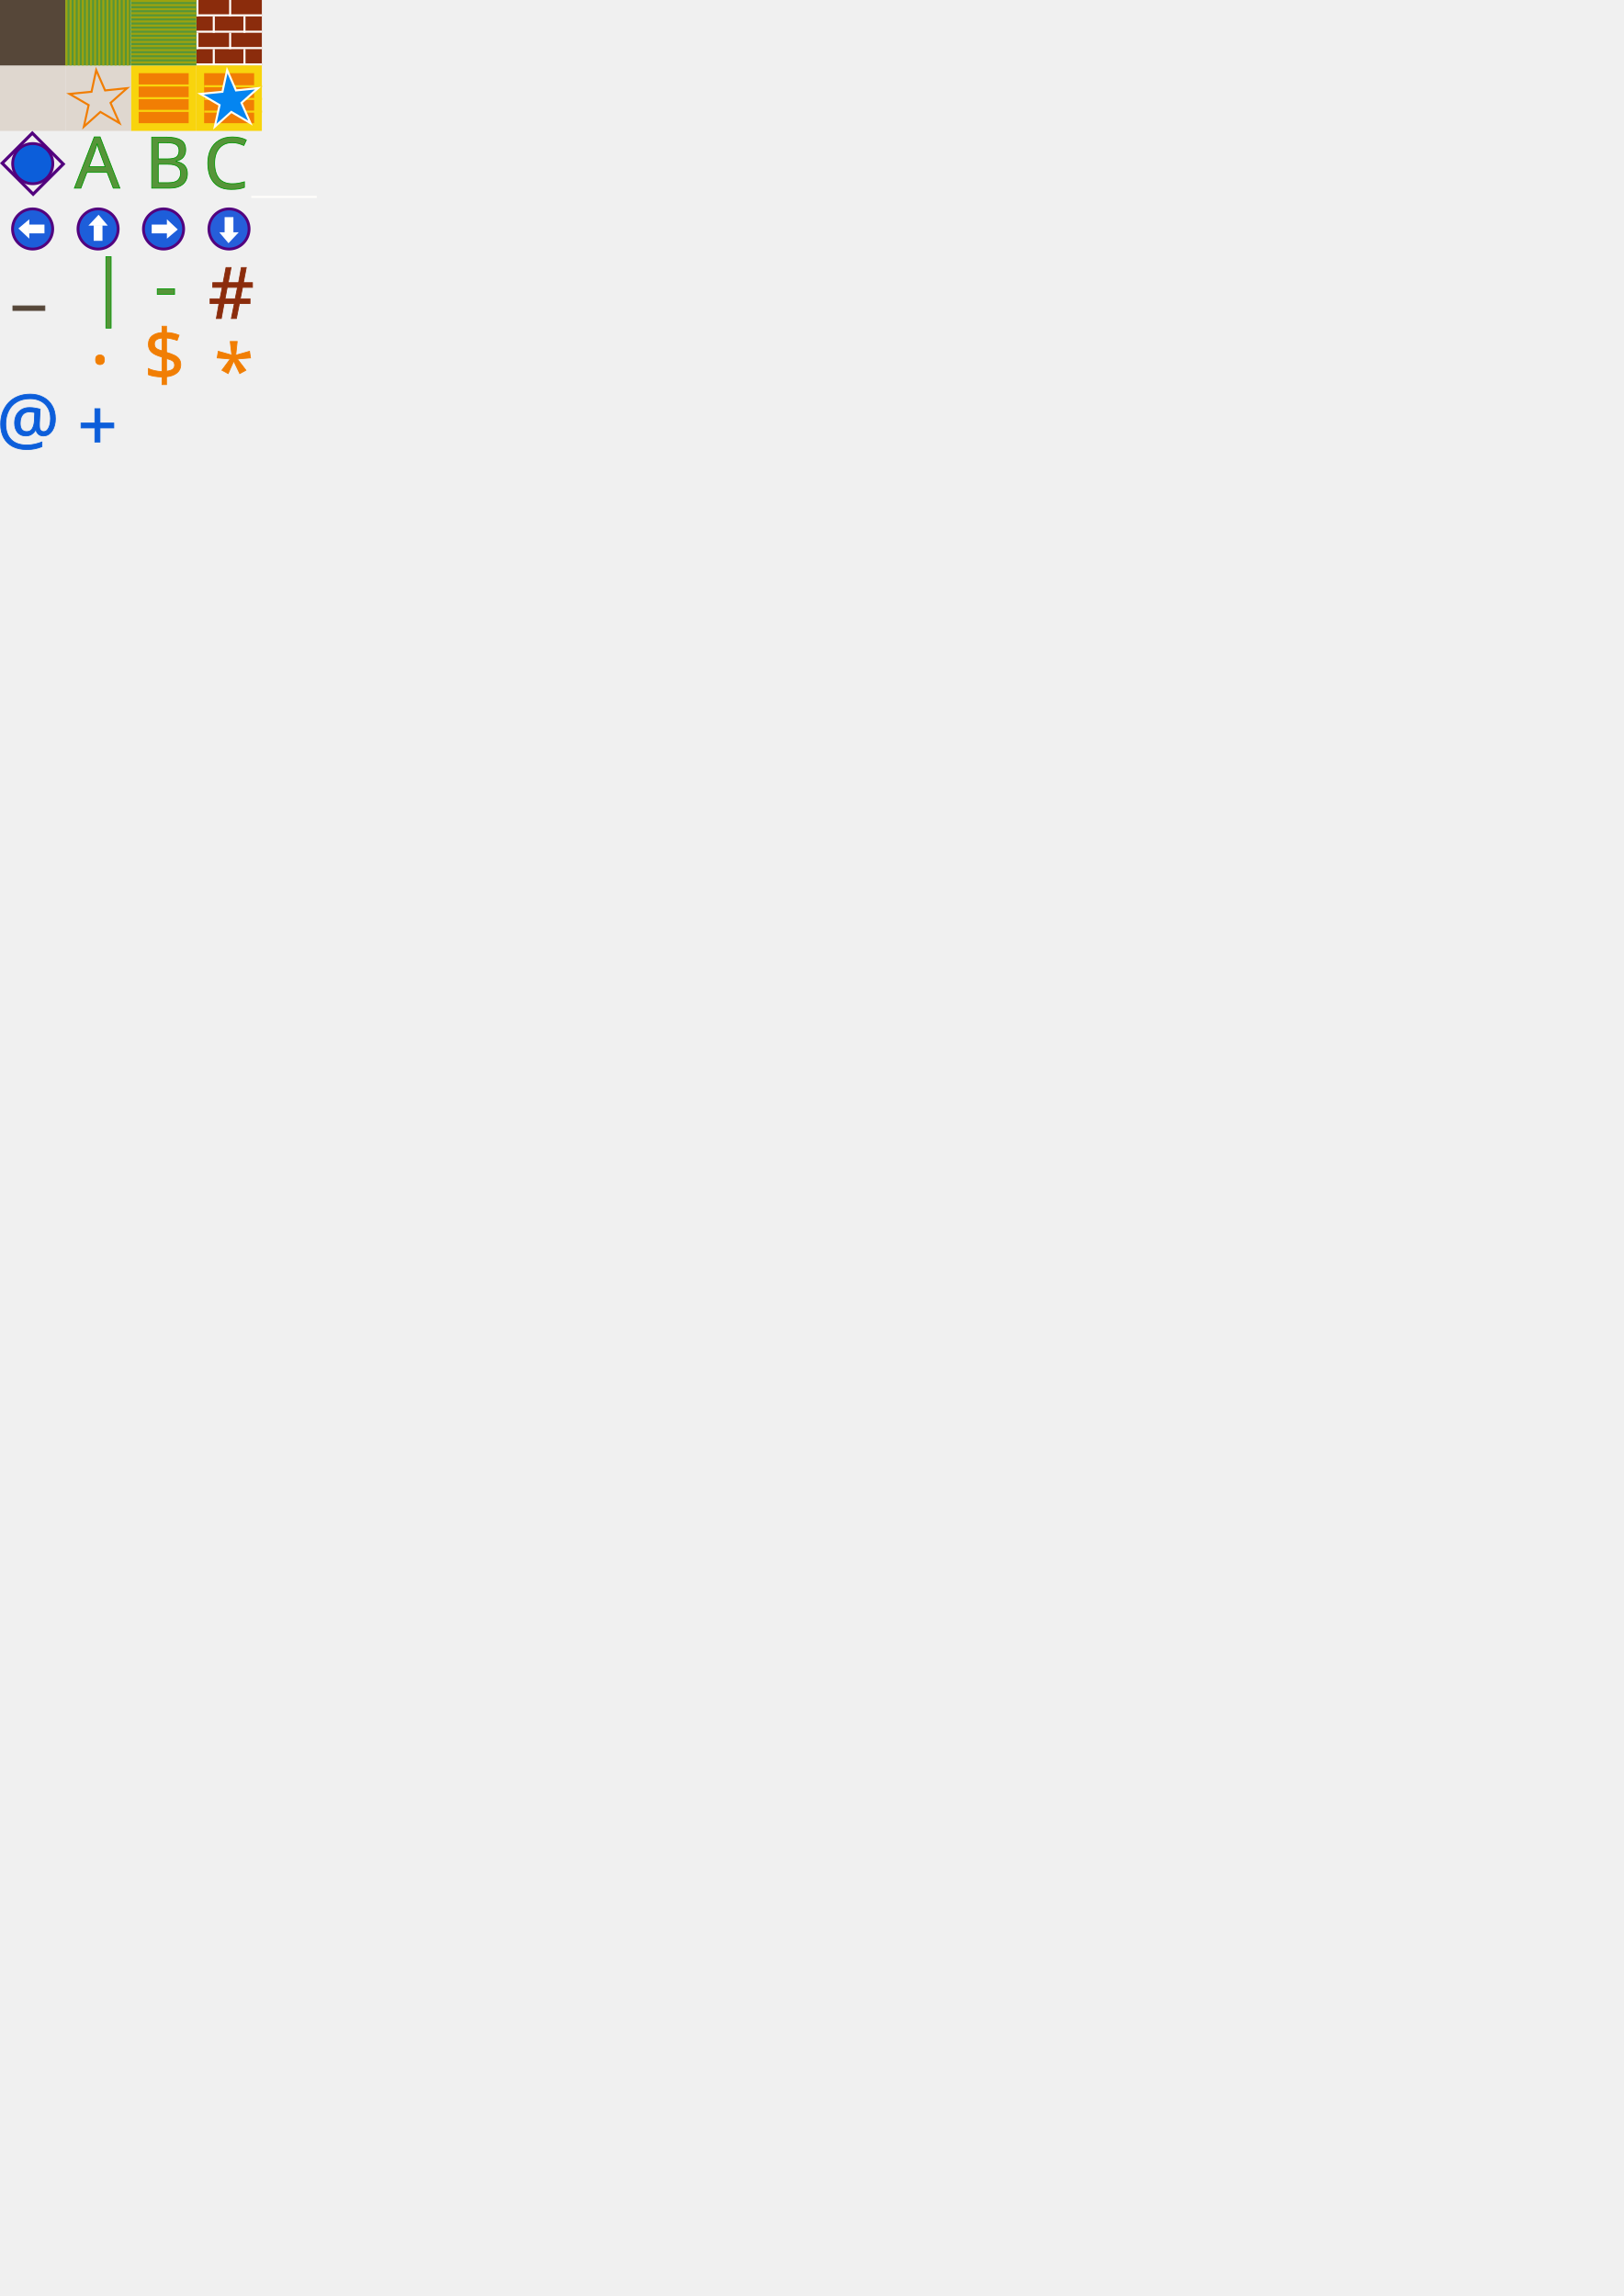
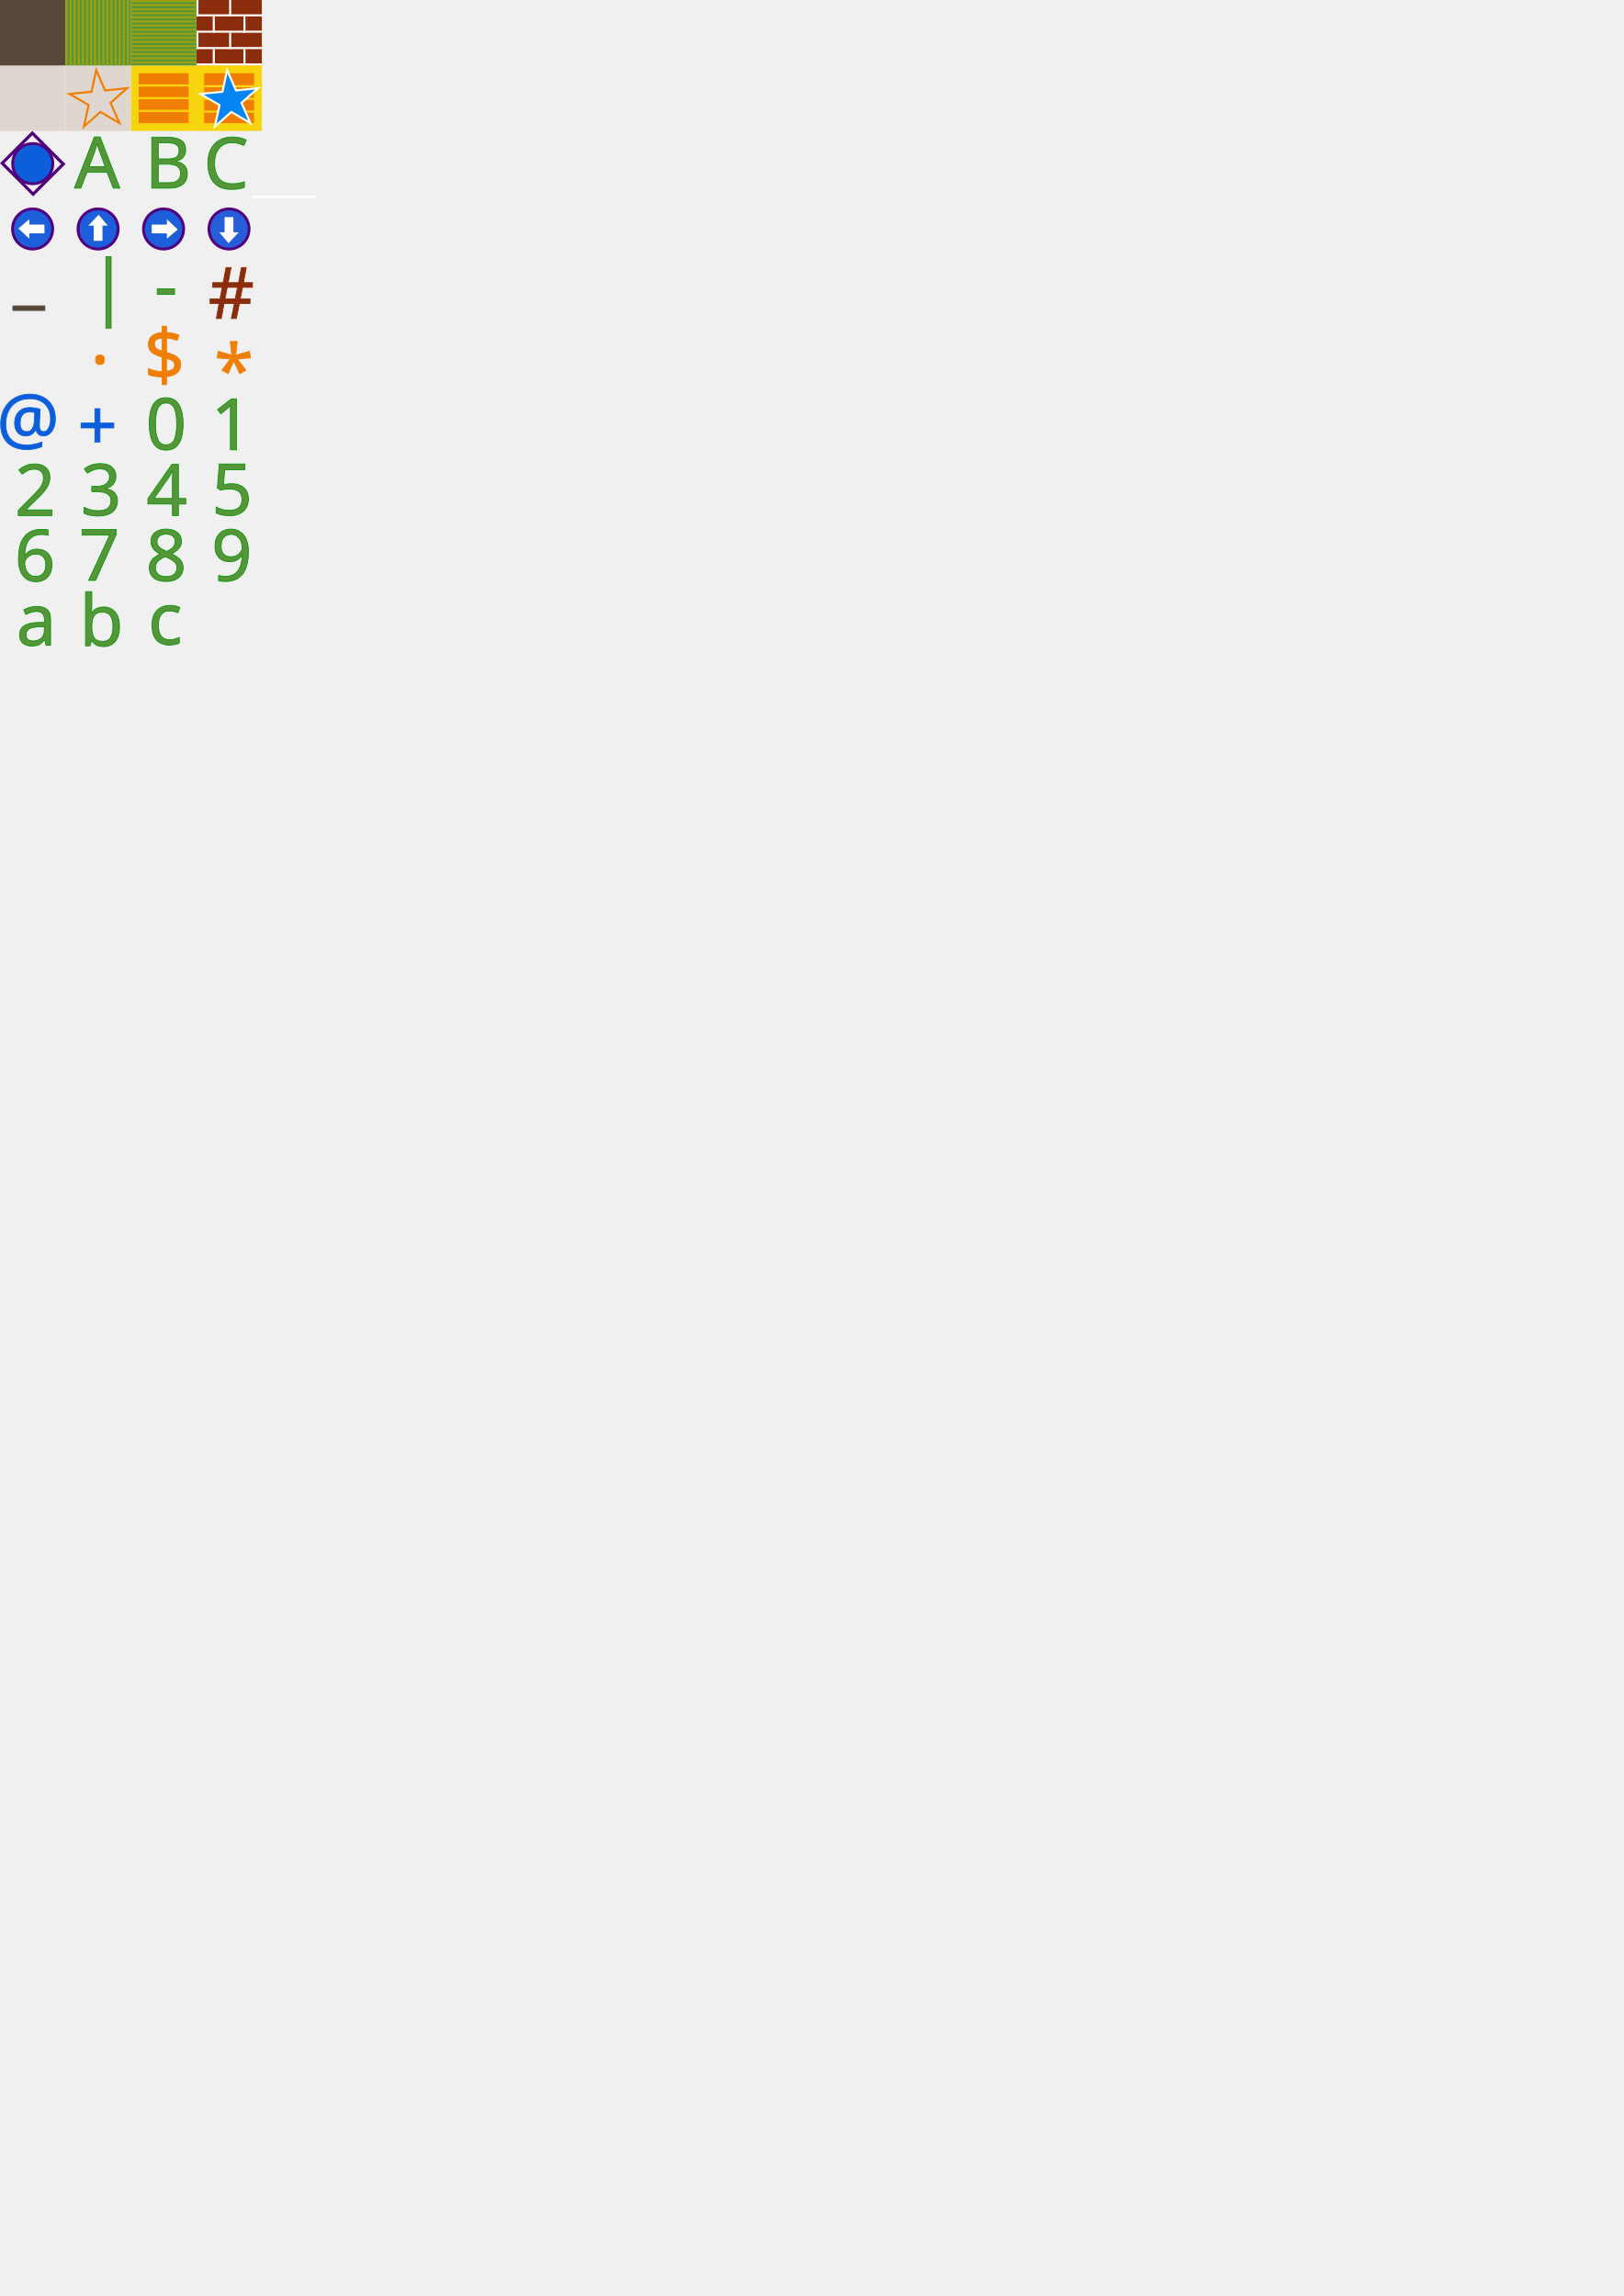
<svg xmlns="http://www.w3.org/2000/svg" width="210mm" height="297mm" viewBox="0 0 210 297" version="1.1" id="svg16072" xml:space="preserve">
  <defs id="defs16069">
    <rect x="104.097" y="57.835" width="31.66" height="25.073" id="rect20649" />
    <rect x="104.631" y="59.871" width="20.654" height="18.602" id="rect20593" />
  </defs>
  <g id="layer1">
    <rect style="fill:#dfd7cf;fill-opacity:1;stroke:none;stroke-width:1;stroke-dasharray:none;stroke-opacity:1" id="rect16128-7" width="8.467" height="8.467" x="0" y="8.467" />
    <g id="g19588" transform="translate(25.4)">
      <rect style="fill:#8b2c0c;fill-opacity:1;stroke:none;stroke-width:1;stroke-dasharray:none;stroke-opacity:1" id="rect16128-7-6" width="8.467" height="8.467" x="5.7617186e-08" y="0" />
      <path style="fill:#f17e04;fill-opacity:1;stroke:#fffefb;stroke-width:0.265;stroke-dasharray:none;stroke-opacity:1" d="M 0,4.101 H 8.467" id="path16738-9-9" />
      <path style="fill:#f17e04;fill-opacity:1;stroke:#fffefb;stroke-width:0.265;stroke-dasharray:none;stroke-opacity:1" d="M 0,1.984 H 8.467" id="path16738-9-9-8" />
      <path style="fill:#f17e04;fill-opacity:1;stroke:#fffefb;stroke-width:0.265;stroke-dasharray:none;stroke-opacity:1" d="M 1.4145508e-7,8.334 H 8.467" id="path16738-9-9-8-64" />
      <path style="fill:#f17e04;fill-opacity:1;stroke:#fffefb;stroke-width:0.265;stroke-dasharray:none;stroke-opacity:1" d="M 0,6.218 H 8.467" id="path16738-9-9-8-8" />
      <path style="fill:#f17e04;fill-opacity:1;stroke:#fffefb;stroke-width:0.265;stroke-dasharray:none;stroke-opacity:1" d="M 4.366,2.117 V 0" id="path16738-9-9-8-6" />
      <path style="fill:#f17e04;fill-opacity:1;stroke:#fffefb;stroke-width:0.265;stroke-dasharray:none;stroke-opacity:1" d="M 0.132,2.117 V -4.3419998e-7" id="path16738-9-9-8-6-8" />
      <path style="fill:#f17e04;fill-opacity:1;stroke:#fffefb;stroke-width:0.265;stroke-dasharray:none;stroke-opacity:1" d="M 0.132,6.35 V 4.233" id="path16738-9-9-8-6-8-0" />
      <path style="fill:#f17e04;fill-opacity:1;stroke:#fffefb;stroke-width:0.265;stroke-dasharray:none;stroke-opacity:1" d="M 4.366,6.35 V 4.233" id="path16738-9-9-8-6-5" />
      <path style="fill:#f17e04;fill-opacity:1;stroke:#fffefb;stroke-width:0.265;stroke-dasharray:none;stroke-opacity:1" d="M 2.249,4.233 V 2.117" id="path16738-9-9-8-6-7" />
      <path style="fill:#f17e04;fill-opacity:1;stroke:#fffefb;stroke-width:0.265;stroke-dasharray:none;stroke-opacity:1" d="M 6.218,4.233 V 2.117" id="path16738-9-9-8-6-7-8" />
      <path style="fill:#f17e04;fill-opacity:1;stroke:#fffefb;stroke-width:0.265;stroke-dasharray:none;stroke-opacity:1" d="M 2.249,8.467 V 6.35" id="path16738-9-9-8-6-7-3" />
      <path style="fill:#f17e04;fill-opacity:1;stroke:#fffefb;stroke-width:0.265;stroke-dasharray:none;stroke-opacity:1" d="M 6.218,8.467 V 6.35" id="path16738-9-9-8-6-7-8-3" />
    </g>
    <path style="fill:#f17e04;fill-opacity:1;stroke:#fffefb;stroke-width:0.265;stroke-dasharray:none;stroke-opacity:1" d="m 32.501,25.471 h 8.467" id="path16738-9-9-8-8-8" />
    <g id="g19800" transform="translate(5.214698,-16.02897)">
      <rect style="fill:#f17e04;fill-opacity:1;stroke:#f8d40d;stroke-width:1;stroke-dasharray:none" id="rect16128" width="7.467" height="7.467" x="12.219" y="24.996" />
      <path style="fill:#f17e04;fill-opacity:1;stroke:#f8d40d;stroke-width:0.265;stroke-dasharray:none" d="m 12.219,28.729 h 7.467" id="path16738" />
      <path style="fill:#f17e04;fill-opacity:1;stroke:#f8d40d;stroke-width:0.265;stroke-dasharray:none" d="m 12.219,27.086 h 7.467" id="path16738-9" />
      <path style="fill:#f17e04;fill-opacity:1;stroke:#f8d40d;stroke-width:0.265;stroke-dasharray:none" d="m 12.219,30.372 h 7.467" id="path16738-7" />
    </g>
    <g id="g19807" transform="translate(14.19829,-30.26016)">
      <rect style="fill:#f17e04;fill-opacity:1;stroke:#f8d40d;stroke-width:1;stroke-dasharray:none" id="rect16128-8" width="7.467" height="7.467" x="11.702" y="39.227" />
      <path style="fill:#f17e04;fill-opacity:1;stroke:#f8d40d;stroke-width:0.265;stroke-dasharray:none" d="m 12.219,43.057 h 7.467" id="path16738-91" />
      <path style="fill:#f17e04;fill-opacity:1;stroke:#f8d40d;stroke-width:0.265;stroke-dasharray:none" d="m 12.219,41.414 h 7.467" id="path16738-9-2" />
      <path style="fill:#f17e04;fill-opacity:1;stroke:#f8d40d;stroke-width:0.265;stroke-dasharray:none" d="m 12.219,44.7 h 7.467" id="path16738-7-8" />
      <path style="fill:#0485f1;fill-opacity:1;stroke:#fffdf2;stroke-width:1.027;stroke-dasharray:none;stroke-opacity:1" id="path19079" d="m 45.111,43.807 -9.592,-5.632 -8.288,7.418 2.392,-10.863 -9.617,-5.59 11.071,-1.082 2.345,-10.873 4.45,10.195 11.066,-1.13 -8.321,7.382 z" transform="matrix(0.2577004,0,0,0.2576872,6.564932,34.89997)" />
    </g>
    <g id="g22961" transform="translate(-14.84225,-30.08753)">
      <rect style="fill:#dfd7cf;fill-opacity:1;stroke:none;stroke-width:1;stroke-dasharray:none;stroke-opacity:1" id="rect16128-7-9" width="8.467" height="8.467" x="23.309" y="38.554" />
      <path style="fill:none;fill-opacity:1;stroke:#f17e04;stroke-width:1.027;stroke-dasharray:none;stroke-opacity:1" id="path19079-6" d="m 45.111,43.807 -9.592,-5.632 -8.288,7.418 2.392,-10.863 -9.617,-5.59 11.071,-1.082 2.345,-10.873 4.45,10.195 11.066,-1.13 -8.321,7.382 z" transform="matrix(0.2577004,0,0,0.2576872,18.67214,34.72734)" />
    </g>
    <g id="g36004" transform="translate(-23.45038,2.954172)">
      <rect style="fill:none;fill-opacity:1;stroke:#52007e;stroke-width:0.4;stroke-dasharray:none;stroke-opacity:1" id="rect20759" width="5.512" height="5.662" x="3.941" y="29.623" transform="rotate(-45)" />
      <circle style="fill:#0c5eda;fill-opacity:1;stroke:#52007e;stroke-width:0.365;stroke-dasharray:none;stroke-opacity:1" id="path20705" cx="6.697" cy="32.454" r="2.597" transform="rotate(-45)" />
    </g>
    <rect style="fill:#564739;fill-opacity:1;stroke:none;stroke-width:1;stroke-dasharray:none;stroke-opacity:1" id="rect16128-7-3" width="8.467" height="8.467" x="0" y="0" />
    <g id="g36312" transform="matrix(0.9999875,0,0,1,-53.08143,10.61631)" style="stroke-width:1">
      <rect style="fill:#ffffff;fill-opacity:0;stroke:#000000;stroke-width:0;stroke-dasharray:none;stroke-opacity:0.998" id="rect31033-4-8-5" width="8.438" height="8.438" x="-23.221" y="53.082" transform="rotate(-90)" />
      <g id="g36305" style="stroke-width:1">
        <circle style="fill:#1d5eda;fill-opacity:1;stroke:#52007e;stroke-width:0.365;stroke-dasharray:none;stroke-opacity:1" id="path20705-7-4-5-6" cx="-53.955" cy="27.081" r="2.597" transform="rotate(-135)" />
        <rect style="fill:#ffffff;fill-opacity:1;stroke:none;stroke-width:0.729;stroke-dasharray:none;stroke-opacity:1" id="rect30923-1-1-5" width="1.137" height="2.03" x="-19.571" y="56.803" transform="rotate(-90)" />
        <path style="fill:#ffffff;fill-opacity:1;stroke:none;stroke-width:0.729;stroke-dasharray:none;stroke-opacity:1" d="M 56.868,20.257 55.461,18.936 56.868,17.748 Z" id="path30979-7-6-3" />
      </g>
    </g>
    <g id="g37717" transform="translate(-59.88488,4.32573)">
      <rect style="fill:#f8ffff;fill-opacity:0;stroke:#000000;stroke-width:0;stroke-dasharray:none;stroke-opacity:0.998" id="rect31033" width="8.438" height="8.438" x="68.352" y="21.074" />
      <rect style="fill:#ffffff;fill-opacity:0;stroke:#000000;stroke-width:0;stroke-dasharray:none;stroke-opacity:0.998" id="rect31033-4-8-5-5" width="8.438" height="8.438" x="68.352" y="21.074" />
      <circle style="fill:#1d5eda;fill-opacity:1;stroke:#52007e;stroke-width:0.365;stroke-dasharray:none;stroke-opacity:1" id="path20705-7-4-5-6-4" cx="33.43" cy="69.2" r="2.597" transform="rotate(-45)" />
      <rect style="fill:#ffffff;fill-opacity:1;stroke:none;stroke-width:0.729;stroke-dasharray:none;stroke-opacity:1" id="rect30923-1-1-5-5" width="1.137" height="2.03" x="72.002" y="24.795" />
      <path style="fill:#ffffff;fill-opacity:1;stroke:none;stroke-width:0.729;stroke-dasharray:none;stroke-opacity:1" d="m 71.315,24.86 1.322,-1.406 1.188,1.406 z" id="path30979-7-6-3-6" />
    </g>
    <g id="g36678" transform="translate(-51.41821,-5.47544)">
      <rect style="fill:#ffffff;fill-opacity:0;stroke:#000000;stroke-width:0;stroke-dasharray:none;stroke-opacity:0.998" id="rect31033-4-8-5-5-4" width="8.438" height="8.438" x="30.875" y="-76.789" transform="rotate(90)" />
      <circle style="fill:#1d5eda;fill-opacity:1;stroke:#52007e;stroke-width:0.365;stroke-dasharray:none;stroke-opacity:1" id="path20705-7-4-5-6-4-7" cx="76.13" cy="-26.5" r="2.597" transform="rotate(45)" />
      <rect style="fill:#ffffff;fill-opacity:1;stroke:none;stroke-width:0.729;stroke-dasharray:none;stroke-opacity:1" id="rect30923-1-1-5-5-9" width="1.137" height="2.03" x="34.526" y="-73.069" transform="rotate(90)" />
      <path style="fill:#ffffff;fill-opacity:1;stroke:none;stroke-width:0.729;stroke-dasharray:none;stroke-opacity:1" d="m 73.003,33.839 1.406,1.322 -1.406,1.188 z" id="path30979-7-6-3-6-0" />
    </g>
    <g id="g36757" transform="translate(-43.38465,-15.27661)">
      <rect style="fill:#ffffff;fill-opacity:0;stroke:#000000;stroke-width:0;stroke-dasharray:none;stroke-opacity:0.998" id="rect31033-4-8-5-5-4-9" width="8.438" height="8.438" x="-77.222" y="-49.114" transform="scale(-1)" />
      <circle style="fill:#265eda;fill-opacity:1;stroke:#52007e;stroke-width:0.365;stroke-dasharray:none;stroke-opacity:1" id="path20705-7-4-5-6-4-7-3" cx="-19.875" cy="-83.367" r="2.597" transform="rotate(135)" />
      <rect style="fill:#ffffff;fill-opacity:1;stroke:none;stroke-width:0.729;stroke-dasharray:none;stroke-opacity:1" id="rect30923-1-1-5-5-9-3" width="1.137" height="2.03" x="-73.572" y="-45.394" transform="scale(-1)" />
      <path style="fill:#ffffff;fill-opacity:1;stroke:none;stroke-width:0.729;stroke-dasharray:none;stroke-opacity:1" d="m 74.258,45.329 -1.322,1.406 -1.188,-1.406 z" id="path30979-7-6-3-6-0-6" />
    </g>
    <g id="g35604" transform="translate(-25.92917,-20.99062)">
      <rect style="fill:#569539;fill-opacity:1;stroke:none;stroke-width:1;stroke-dasharray:none;stroke-opacity:1" id="rect16128-7-3-3" width="8.467" height="8.467" x="34.396" y="20.991" />
      <path style="fill:none;fill-opacity:1;stroke:#9da20e;stroke-width:0.265;stroke-dasharray:none;stroke-opacity:1" d="M 34.528,29.457 V 20.991" id="path32545-8" />
      <path style="fill:none;fill-opacity:1;stroke:#9da20e;stroke-width:0.265;stroke-dasharray:none;stroke-opacity:1" d="M 40.878,29.457 V 20.991" id="path32545-8-6" />
      <path style="fill:none;fill-opacity:1;stroke:#9da20e;stroke-width:0.265;stroke-dasharray:none;stroke-opacity:1" d="M 40.349,29.457 V 20.991" id="path32545-8-5" />
      <path style="fill:none;fill-opacity:1;stroke:#9da20e;stroke-width:0.265;stroke-dasharray:none;stroke-opacity:1" d="M 39.82,29.457 V 20.991" id="path32545-8-64" />
      <path style="fill:none;fill-opacity:1;stroke:#9da20e;stroke-width:0.265;stroke-dasharray:none;stroke-opacity:1" d="M 39.291,29.457 V 20.991" id="path32545-8-59" />
      <path style="fill:none;fill-opacity:1;stroke:#9da20e;stroke-width:0.265;stroke-dasharray:none;stroke-opacity:1" d="M 38.762,29.457 V 20.991" id="path32545-8-0" />
      <path style="fill:none;fill-opacity:1;stroke:#9da20e;stroke-width:0.265;stroke-dasharray:none;stroke-opacity:1" d="M 38.233,29.457 V 20.991" id="path32545-8-8" />
      <path style="fill:none;fill-opacity:1;stroke:#9da20e;stroke-width:0.265;stroke-dasharray:none;stroke-opacity:1" d="M 37.703,29.457 V 20.991" id="path32545-8-69" />
      <path style="fill:none;fill-opacity:1;stroke:#9da20e;stroke-width:0.265;stroke-dasharray:none;stroke-opacity:1" d="M 37.174,29.457 V 20.991" id="path32545-8-9" />
      <path style="fill:none;fill-opacity:1;stroke:#9da20e;stroke-width:0.265;stroke-dasharray:none;stroke-opacity:1" d="M 36.645,29.457 V 20.991" id="path32545-8-55" />
      <path style="fill:none;fill-opacity:1;stroke:#9da20e;stroke-width:0.265;stroke-dasharray:none;stroke-opacity:1" d="M 36.116,29.457 V 20.991" id="path32545-8-61" />
      <path style="fill:none;fill-opacity:1;stroke:#9da20e;stroke-width:0.265;stroke-dasharray:none;stroke-opacity:1" d="M 35.587,29.457 V 20.991" id="path32545-8-13" />
      <path style="fill:none;fill-opacity:1;stroke:#9da20e;stroke-width:0.265;stroke-dasharray:none;stroke-opacity:1" d="M 35.057,29.457 V 20.991" id="path32545-8-54" />
      <path style="fill:none;fill-opacity:1;stroke:#9da20e;stroke-width:0.265;stroke-dasharray:none;stroke-opacity:1" d="M 41.407,29.457 V 20.991" id="path32545-8-19" />
      <path style="fill:none;fill-opacity:1;stroke:#9da20e;stroke-width:0.265;stroke-dasharray:none;stroke-opacity:1" d="M 41.937,29.457 V 20.991" id="path32545-8-19-7" />
      <path style="fill:none;fill-opacity:1;stroke:#9da20e;stroke-width:0.265;stroke-dasharray:none;stroke-opacity:1" d="M 42.466,29.457 V 20.991" id="path32545-8-19-7-7" />
    </g>
    <g id="g35585" transform="matrix(0.9999882,0,0,1,-26.98693,-20.99062)" style="stroke-width:1">
      <rect style="fill:#569539;fill-opacity:1;stroke:none;stroke-width:1;stroke-dasharray:none;stroke-opacity:1" id="rect16128-7-3-3-4" width="8.467" height="8.467" x="20.991" y="-52.388" transform="rotate(90)" />
      <path style="fill:none;fill-opacity:1;stroke:#9da20e;stroke-width:0.265;stroke-dasharray:none;stroke-opacity:1" d="M 43.921,21.123 H 52.388" id="path32545-8-87" />
      <path style="fill:none;fill-opacity:1;stroke:#9da20e;stroke-width:0.265;stroke-dasharray:none;stroke-opacity:1" d="M 43.921,27.473 H 52.388" id="path32545-8-6-1" />
      <path style="fill:none;fill-opacity:1;stroke:#9da20e;stroke-width:0.265;stroke-dasharray:none;stroke-opacity:1" d="m 43.921,26.944 h 8.467" id="path32545-8-5-8" />
      <path style="fill:none;fill-opacity:1;stroke:#9da20e;stroke-width:0.265;stroke-dasharray:none;stroke-opacity:1" d="M 43.921,26.415 H 52.388" id="path32545-8-64-3" />
      <path style="fill:none;fill-opacity:1;stroke:#9da20e;stroke-width:0.265;stroke-dasharray:none;stroke-opacity:1" d="M 43.921,25.886 H 52.388" id="path32545-8-59-9" />
      <path style="fill:none;fill-opacity:1;stroke:#9da20e;stroke-width:0.265;stroke-dasharray:none;stroke-opacity:1" d="M 43.921,25.356 H 52.388" id="path32545-8-0-9" />
      <path style="fill:none;fill-opacity:1;stroke:#9da20e;stroke-width:0.265;stroke-dasharray:none;stroke-opacity:1" d="M 43.921,24.827 H 52.388" id="path32545-8-8-2" />
      <path style="fill:none;fill-opacity:1;stroke:#9da20e;stroke-width:0.265;stroke-dasharray:none;stroke-opacity:1" d="M 43.921,24.298 H 52.388" id="path32545-8-69-3" />
      <path style="fill:none;fill-opacity:1;stroke:#9da20e;stroke-width:0.265;stroke-dasharray:none;stroke-opacity:1" d="M 43.921,23.769 H 52.388" id="path32545-8-9-6" />
      <path style="fill:none;fill-opacity:1;stroke:#9da20e;stroke-width:0.265;stroke-dasharray:none;stroke-opacity:1" d="M 43.921,23.24 H 52.388" id="path32545-8-55-8" />
      <path style="fill:none;fill-opacity:1;stroke:#9da20e;stroke-width:0.265;stroke-dasharray:none;stroke-opacity:1" d="M 43.921,22.711 H 52.388" id="path32545-8-61-9" />
      <path style="fill:none;fill-opacity:1;stroke:#9da20e;stroke-width:0.265;stroke-dasharray:none;stroke-opacity:1" d="M 43.921,22.181 H 52.388" id="path32545-8-13-6" />
      <path style="fill:none;fill-opacity:1;stroke:#9da20e;stroke-width:0.265;stroke-dasharray:none;stroke-opacity:1" d="M 43.921,21.652 H 52.388" id="path32545-8-54-9" />
      <path style="fill:none;fill-opacity:1;stroke:#9da20e;stroke-width:0.265;stroke-dasharray:none;stroke-opacity:1" d="M 43.921,28.002 H 52.388" id="path32545-8-19-3" />
      <path style="fill:none;fill-opacity:1;stroke:#9da20e;stroke-width:0.265;stroke-dasharray:none;stroke-opacity:1" d="m 43.921,28.531 h 8.467" id="path32545-8-19-7-5" />
      <path style="fill:none;fill-opacity:1;stroke:#9da20e;stroke-width:0.265;stroke-dasharray:none;stroke-opacity:1" d="M 43.921,29.061 H 52.388" id="path32545-8-19-7-7-9" />
    </g>
    <g id="g2269">
      <rect style="fill:#dfd7cf;fill-opacity:0.006;stroke:none;stroke-width:1;stroke-dasharray:none;stroke-opacity:1" id="rect16128-7-4" width="8.467" height="8.467" x="16.933" y="16.933" />
      <text xml:space="preserve" style="font-style:normal;font-variant:normal;font-weight:normal;font-stretch:normal;font-size:9.239px;font-family:'Gill Sans';-inkscape-font-specification:'Gill Sans, Normal';font-variant-ligatures:normal;font-variant-caps:normal;font-variant-numeric:normal;font-variant-east-asian:normal;text-align:justify;fill:#569539;fill-opacity:1;fill-rule:evenodd;stroke:#009700;stroke-width:0.1;stroke-opacity:1" x="18.734" y="24.336" id="text817">
        <tspan id="tspan2068" x="18.734" y="24.336">B</tspan>
      </text>
    </g>
    <g id="g2269-2" transform="translate(8.43767,0.07144338)">
      <rect style="fill:#dfd7cf;fill-opacity:0.006;stroke:none;stroke-width:1;stroke-dasharray:none;stroke-opacity:1" id="rect16128-7-4-0" width="8.467" height="8.467" x="16.933" y="16.933" />
      <text xml:space="preserve" style="font-style:normal;font-variant:normal;font-weight:normal;font-stretch:normal;font-size:9.239px;font-family:'Gill Sans';-inkscape-font-specification:'Gill Sans, Normal';font-variant-ligatures:normal;font-variant-caps:normal;font-variant-numeric:normal;font-variant-east-asian:normal;text-align:justify;fill:#569539;fill-opacity:1;fill-rule:evenodd;stroke:#009700;stroke-width:0.1;stroke-opacity:1" x="17.878" y="24.336" id="text817-7">
        <tspan id="tspan5305" x="17.878" y="24.336">C</tspan>
      </text>
    </g>
    <g id="g2091">
      <rect style="fill:#dfd7cf;fill-opacity:0;stroke:none;stroke-width:1;stroke-dasharray:none;stroke-opacity:1" id="rect16128-7-4-3" width="8.467" height="8.467" x="8.467" y="16.933" />
      <text xml:space="preserve" style="font-size:9.239px;font-family:'Gill Sans';-inkscape-font-specification:'Gill Sans, Normal';text-align:justify;fill:#569539;fill-opacity:1;fill-rule:evenodd;stroke:#009700;stroke-width:0.1;stroke-opacity:1" x="9.619" y="24.336" id="text817-9">
        <tspan id="tspan815-9" style="fill:#569539;fill-opacity:1;stroke:#009700;stroke-width:0.1;stroke-opacity:1" x="9.619" y="24.336">A</tspan>
      </text>
    </g>
+     <g id="g1453">
+       <rect style="fill:#dfd7cf;fill-opacity:0;stroke:none;stroke-width:1;stroke-dasharray:none;stroke-opacity:1" id="rect16128-7-4-3-70" width="8.467" height="8.467" x="-4.7838137e-07" y="76.2" />
+       <text xml:space="preserve" style="font-style:normal;font-variant:normal;font-weight:normal;font-stretch:normal;font-size:9.239px;font-family:'Gill Sans';-inkscape-font-specification:'Gill Sans, Normal';font-variant-ligatures:normal;font-variant-caps:normal;font-variant-numeric:normal;font-variant-east-asian:normal;text-align:justify;fill:#569539;fill-opacity:1;fill-rule:evenodd;stroke:#009700;stroke-width:0.1;stroke-opacity:1" x="2.106" y="83.475" id="text817-9-3">
+         <tspan id="tspan479" x="2.106" y="83.475">a</tspan>
+       </text>
+     </g>
+     <g id="g1458">
+       <rect style="fill:#dfd7cf;fill-opacity:0;stroke:none;stroke-width:1;stroke-dasharray:none;stroke-opacity:1" id="rect16128-7-4-3-70-7" width="8.467" height="8.467" x="8.467" y="76.2" />
+       <text xml:space="preserve" style="font-style:normal;font-variant:normal;font-weight:normal;font-stretch:normal;font-size:9.239px;font-family:'Gill Sans';-inkscape-font-specification:'Gill Sans, Normal';font-variant-ligatures:normal;font-variant-caps:normal;font-variant-numeric:normal;font-variant-east-asian:normal;text-align:justify;fill:#569539;fill-opacity:1;fill-rule:evenodd;stroke:#009700;stroke-width:0.1;stroke-opacity:1" x="10.28" y="83.548" id="text817-9-3-8">
+         <tspan id="tspan526" x="10.28" y="83.548">b</tspan>
+       </text>
+     </g>
    <rect style="fill:#dfd7cf;fill-opacity:0;stroke:none;stroke-width:1;stroke-dasharray:none;stroke-opacity:1" id="rect16128-7-4-3-3" width="8.467" height="8.467" x="8.467" y="33.867" />
    <rect style="fill:#dfd7cf;fill-opacity:0;stroke:none;stroke-width:1;stroke-dasharray:none;stroke-opacity:1" id="rect16128-7-4-3-7" width="8.467" height="8.467" x="1.517" y="34.242" />
    <g id="g2855" transform="translate(-6.972735,0.5598696)">
      <rect style="fill:#dfd7cf;fill-opacity:0.003;stroke:none;stroke-width:1;stroke-dasharray:none;stroke-opacity:1" id="rect16128-7-4-1-2" width="8.467" height="8.467" x="6.973" y="33.307" />
      <text xml:space="preserve" style="font-style:normal;font-variant:normal;font-weight:normal;font-stretch:normal;font-size:9.239px;font-family:'Gill Sans';-inkscape-font-specification:'Gill Sans, Normal';font-variant-ligatures:normal;font-variant-caps:normal;font-variant-numeric:normal;font-variant-east-asian:normal;text-align:justify;fill:#564739;fill-opacity:1;fill-rule:evenodd;stroke:#564739;stroke-width:0.1;stroke-opacity:1" x="8.653" y="38.176" id="text817-9-4">
        <tspan id="tspan2774" x="8.653" y="38.176">_</tspan>
      </text>
    </g>
    <g id="g4224" transform="translate(-5.355113,-5.830168)">
      <rect style="fill:#dfd7cf;fill-opacity:0.003;stroke:none;stroke-width:1;stroke-dasharray:none;stroke-opacity:1" id="rect16128-7-4-1-2-8" width="8.467" height="8.467" x="13.822" y="48.164" />
      <text xml:space="preserve" style="font-style:normal;font-variant:normal;font-weight:normal;font-stretch:normal;font-size:9.239px;font-family:'Gill Sans';-inkscape-font-specification:'Gill Sans, Normal';font-variant-ligatures:normal;font-variant-caps:normal;font-variant-numeric:normal;font-variant-east-asian:normal;text-align:justify;fill:#f17e04;fill-opacity:1;fill-rule:evenodd;stroke:#f17e04;stroke-width:0.1;stroke-opacity:1" x="17.045" y="52.864" id="text817-9-4-6">
        <tspan id="tspan4219" x="17.045" y="52.864">.</tspan>
      </text>
    </g>
    <g id="g4224-0" transform="translate(-74.15194,-98.13944)">
      <rect style="fill:#dfd7cf;fill-opacity:0.003;stroke:none;stroke-width:1;stroke-dasharray:none;stroke-opacity:1" id="rect16128-7-4-1-2-8-5" width="8.467" height="8.467" x="91.085" y="140.473" />
      <text xml:space="preserve" style="font-style:normal;font-variant:normal;font-weight:normal;font-stretch:normal;font-size:9.239px;font-family:'Gill Sans';-inkscape-font-specification:'Gill Sans, Normal';font-variant-ligatures:normal;font-variant-caps:normal;font-variant-numeric:normal;font-variant-east-asian:normal;text-align:justify;fill:#f17e04;fill-opacity:1;fill-rule:evenodd;stroke:#f17e04;stroke-width:0.1;stroke-opacity:1" x="92.765" y="147.357" id="text817-9-4-6-2">
        <tspan id="tspan4947" x="92.765" y="147.357">$</tspan>
      </text>
    </g>
    <g id="g4224-0-9" transform="matrix(0.9786482,0,0,0.9664088,-90.17972,-84.99989)" style="stroke-width:1.028">
      <rect style="fill:#dfd7cf;fill-opacity:0.003;stroke:none;stroke-width:1.028;stroke-dasharray:none;stroke-opacity:1" id="rect16128-7-4-1-2-8-5-1" width="8.467" height="8.467" x="92.24" y="140.667" />
      <text xml:space="preserve" style="font-style:normal;font-variant:normal;font-weight:normal;font-stretch:normal;font-size:9.239px;font-family:'Gill Sans';-inkscape-font-specification:'Gill Sans, Normal';font-variant-ligatures:normal;font-variant-caps:normal;font-variant-numeric:normal;font-variant-east-asian:normal;text-align:justify;fill:#0c5eda;fill-opacity:1;fill-rule:evenodd;stroke:#0c5eda;stroke-width:0.103;stroke-opacity:1" x="91.702" y="147.307" id="text817-9-4-6-2-5">
        <tspan id="tspan5488" x="91.702" y="147.307" style="stroke-width:0.103">@</tspan>
      </text>
    </g>
    <g id="g4224-0-9-0" transform="matrix(0.9786482,0,0,0.9664088,-81.71305,-84.99989)" style="stroke-width:1.028">
      <rect style="fill:#dfd7cf;fill-opacity:0.003;stroke:none;stroke-width:1.028;stroke-dasharray:none;stroke-opacity:1" id="rect16128-7-4-1-2-8-5-1-9" width="8.467" height="8.467" x="92.202" y="140.667" />
      <text xml:space="preserve" style="font-style:normal;font-variant:normal;font-weight:normal;font-stretch:normal;font-size:9.239px;font-family:'Gill Sans';-inkscape-font-specification:'Gill Sans, Normal';font-variant-ligatures:normal;font-variant-caps:normal;font-variant-numeric:normal;font-variant-east-asian:normal;text-align:justify;fill:#0c5eda;fill-opacity:1;fill-rule:evenodd;stroke:#0c5eda;stroke-width:0.103;stroke-opacity:1" x="93.738" y="148.156" id="text817-9-4-6-2-5-0">
        <tspan id="tspan6099" x="93.738" y="148.156">+</tspan>
      </text>
    </g>
    <g id="g4224-0-5" transform="translate(-65.68527,-98.13944)">
      <rect style="fill:#dfd7cf;fill-opacity:0.003;stroke:none;stroke-width:1;stroke-dasharray:none;stroke-opacity:1" id="rect16128-7-4-1-2-8-5-0" width="8.467" height="8.467" x="91.085" y="140.473" />
      <text xml:space="preserve" style="font-style:normal;font-variant:normal;font-weight:normal;font-stretch:normal;font-size:9.239px;font-family:'Gill Sans';-inkscape-font-specification:'Gill Sans, Normal';font-variant-ligatures:normal;font-variant-caps:normal;font-variant-numeric:normal;font-variant-east-asian:normal;text-align:justify;fill:#f17e04;fill-opacity:1;fill-rule:evenodd;stroke:#f17e04;stroke-width:0.1;stroke-opacity:1" x="93.397" y="149.33" id="text817-9-4-6-2-6">
        <tspan id="tspan5126" x="93.397" y="149.33">*</tspan>
      </text>
    </g>
    <g id="g4177" transform="translate(-2.015263,-6.72063)" style="stroke-width:1">
      <rect style="fill:#dfd7cf;fill-opacity:0.003;stroke:none;stroke-width:1;stroke-dasharray:none;stroke-opacity:1" id="rect16128-7-4-1-2-3" width="8.467" height="8.467" x="2.015" y="49.054" />
      <text xml:space="preserve" style="font-style:normal;font-variant:normal;font-weight:normal;font-stretch:normal;font-size:9.239px;font-family:'Gill Sans';-inkscape-font-specification:'Gill Sans, Normal';font-variant-ligatures:normal;font-variant-caps:normal;font-variant-numeric:normal;font-variant-east-asian:normal;text-align:justify;fill:#564739;fill-opacity:1;fill-rule:evenodd;stroke:#564739;stroke-width:0.1;stroke-opacity:1" x="3.695" y="53.923" id="text817-9-4-2">
        <tspan id="tspan4172" x="3.695" y="53.923" style="stroke-width:0.1" />
      </text>
    </g>
    <g id="g3001" transform="translate(-6.582444,-12.62388)">
      <rect style="fill:#dfd7cf;fill-opacity:0.003;stroke:none;stroke-width:1;stroke-dasharray:none;stroke-opacity:1" id="rect16128-7-4-1-2-2" width="8.467" height="8.467" x="15.049" y="46.523" />
      <text xml:space="preserve" style="font-style:normal;font-variant:normal;font-weight:normal;font-stretch:normal;font-size:9.239px;font-family:'Gill Sans';-inkscape-font-specification:'Gill Sans, Normal';font-variant-ligatures:normal;font-variant-caps:normal;font-variant-numeric:normal;font-variant-east-asian:normal;text-align:justify;fill:#569539;fill-opacity:1;fill-rule:evenodd;stroke:#009700;stroke-width:0.1;stroke-opacity:1" x="18.08" y="52.843" id="text817-9-0">
        <tspan id="tspan2897" x="18.08" y="52.843">|</tspan>
      </text>
    </g>
    <g id="g3048" transform="translate(-4.787362,-9.188376)">
      <rect style="fill:#dfd7cf;fill-opacity:0.003;stroke:none;stroke-width:1;stroke-dasharray:none;stroke-opacity:1" id="rect16128-7-4-1-2-2-8" width="8.467" height="8.467" x="21.721" y="43.055" />
      <text xml:space="preserve" style="font-style:normal;font-variant:normal;font-weight:normal;font-stretch:normal;font-size:9.239px;font-family:'Gill Sans';-inkscape-font-specification:'Gill Sans, Normal';font-variant-ligatures:normal;font-variant-caps:normal;font-variant-numeric:normal;font-variant-east-asian:normal;text-align:justify;fill:#569539;fill-opacity:1;fill-rule:evenodd;stroke:#009700;stroke-width:0.1;stroke-opacity:1" x="24.752" y="49.375" id="text817-9-0-7">
        <tspan id="tspan3043" x="24.752" y="49.375">-</tspan>
      </text>
    </g>
    <g id="g4130" transform="translate(-0.5540272,-10.17258)">
      <rect style="fill:#dfd7cf;fill-opacity:0.003;stroke:none;stroke-width:1;stroke-dasharray:none;stroke-opacity:1" id="rect16128-7-4-1-2-2-8-3" width="8.467" height="8.467" x="25.954" y="44.039" />
      <text xml:space="preserve" style="font-style:normal;font-variant:normal;font-weight:normal;font-stretch:normal;font-size:9.239px;font-family:'Gill Sans';-inkscape-font-specification:'Gill Sans, Normal';font-variant-ligatures:normal;font-variant-caps:normal;font-variant-numeric:normal;font-variant-east-asian:normal;text-align:justify;fill:#8b2c0c;fill-opacity:1;fill-rule:evenodd;stroke:#8b2c0c;stroke-width:0.1;stroke-opacity:1" x="27.49" y="51.374" id="text817-9-0-7-9">
        <tspan id="tspan3987" x="27.49" y="51.374">#</tspan>
      </text>
    </g>
+     <g id="g1463">
+       <rect style="fill:#dfd7cf;fill-opacity:0;stroke:none;stroke-width:1;stroke-dasharray:none;stroke-opacity:1" id="rect16128-7-4-3-70-7-7" width="8.467" height="8.467" x="16.933" y="76.2" />
+       <text xml:space="preserve" style="font-style:normal;font-variant:normal;font-weight:normal;font-stretch:normal;font-size:9.239px;font-family:'Gill Sans';-inkscape-font-specification:'Gill Sans, Normal';font-variant-ligatures:normal;font-variant-caps:normal;font-variant-numeric:normal;font-variant-east-asian:normal;text-align:justify;fill:#569539;fill-opacity:1;fill-rule:evenodd;stroke:#009700;stroke-width:0.1;stroke-opacity:1" x="19.143" y="83.354" id="text817-9-3-8-4">
+         <tspan id="tspan597" x="19.143" y="83.354">c</tspan>
+       </text>
+     </g>
+     <g id="g828">
+       <rect style="fill:#dfd7cf;fill-opacity:0;stroke:none;stroke-width:1;stroke-dasharray:none;stroke-opacity:1" id="rect16128-7-4-3-70-9" width="8.467" height="8.467" x="16.933" y="50.74" />
+       <text xml:space="preserve" style="font-style:normal;font-variant:normal;font-weight:normal;font-stretch:normal;font-size:9.239px;font-family:'Gill Sans';-inkscape-font-specification:'Gill Sans, Normal';font-variant-ligatures:normal;font-variant-caps:normal;font-variant-numeric:normal;font-variant-east-asian:normal;text-align:justify;fill:#569539;fill-opacity:1;fill-rule:evenodd;stroke:#009700;stroke-width:0.1;stroke-opacity:1" x="18.852" y="58.133" id="text817-9-3-4">
+         <tspan id="tspan820" x="18.852" y="58.133">0</tspan>
+       </text>
+     </g>
+     <g id="g1043">
+       <rect style="fill:#dfd7cf;fill-opacity:0;stroke:none;stroke-width:1;stroke-dasharray:none;stroke-opacity:1" id="rect16128-7-4-3-70-9-3" width="8.467" height="8.467" x="25.4" y="50.8" />
+       <text xml:space="preserve" style="font-style:normal;font-variant:normal;font-weight:normal;font-stretch:normal;font-size:9.239px;font-family:'Gill Sans';-inkscape-font-specification:'Gill Sans, Normal';font-variant-ligatures:normal;font-variant-caps:normal;font-variant-numeric:normal;font-variant-east-asian:normal;text-align:justify;fill:#569539;fill-opacity:1;fill-rule:evenodd;stroke:#009700;stroke-width:0.1;stroke-opacity:1" x="27.314" y="58.185" id="text817-9-3-4-3">
+         <tspan id="tspan1035" x="27.314" y="58.185">1</tspan>
+       </text>
+     </g>
+     <g id="g1090">
+       <rect style="fill:#dfd7cf;fill-opacity:0;stroke:none;stroke-width:1;stroke-dasharray:none;stroke-opacity:1" id="rect16128-7-4-3-70-9-3-3" width="8.467" height="8.467" x="-3.8146973e-07" y="59.267" />
+       <text xml:space="preserve" style="font-style:normal;font-variant:normal;font-weight:normal;font-stretch:normal;font-size:9.239px;font-family:'Gill Sans';-inkscape-font-specification:'Gill Sans, Normal';font-variant-ligatures:normal;font-variant-caps:normal;font-variant-numeric:normal;font-variant-east-asian:normal;text-align:justify;fill:#569539;fill-opacity:1;fill-rule:evenodd;stroke:#009700;stroke-width:0.1;stroke-opacity:1" x="1.923" y="66.692" id="text817-9-3-4-3-9">
+         <tspan id="tspan1082" x="1.923" y="66.692">2</tspan>
+       </text>
+     </g>
+     <g id="g1278">
+       <rect style="fill:#dfd7cf;fill-opacity:0;stroke:none;stroke-width:1;stroke-dasharray:none;stroke-opacity:1" id="rect16128-7-4-3-70-9-3-3-7" width="8.467" height="8.467" x="-2.2468419e-15" y="67.733" />
+       <text xml:space="preserve" style="font-style:normal;font-variant:normal;font-weight:normal;font-stretch:normal;font-size:9.239px;font-family:'Gill Sans';-inkscape-font-specification:'Gill Sans, Normal';font-variant-ligatures:normal;font-variant-caps:normal;font-variant-numeric:normal;font-variant-east-asian:normal;text-align:justify;fill:#569539;fill-opacity:1;fill-rule:evenodd;stroke:#009700;stroke-width:0.1;stroke-opacity:1" x="1.874" y="75.159" id="text817-9-3-4-3-9-9">
+         <tspan id="tspan1270" x="1.874" y="75.159">6</tspan>
+       </text>
+     </g>
+     <g id="g1325">
+       <rect style="fill:#dfd7cf;fill-opacity:0;stroke:none;stroke-width:1;stroke-dasharray:none;stroke-opacity:1" id="rect16128-7-4-3-70-9-3-3-7-6" width="8.467" height="8.467" x="8.467" y="67.733" />
+       <text xml:space="preserve" style="font-style:normal;font-variant:normal;font-weight:normal;font-stretch:normal;font-size:9.239px;font-family:'Gill Sans';-inkscape-font-specification:'Gill Sans, Normal';font-variant-ligatures:normal;font-variant-caps:normal;font-variant-numeric:normal;font-variant-east-asian:normal;text-align:justify;fill:#569539;fill-opacity:1;fill-rule:evenodd;stroke:#009700;stroke-width:0.1;stroke-opacity:1" x="10.21" y="75.082" id="text817-9-3-4-3-9-9-5">
+         <tspan id="tspan1317" x="10.21" y="75.082">7</tspan>
+       </text>
+     </g>
+     <g id="g1372">
+       <rect style="fill:#dfd7cf;fill-opacity:0;stroke:none;stroke-width:1;stroke-dasharray:none;stroke-opacity:1" id="rect16128-7-4-3-70-9-3-3-7-6-7" width="8.467" height="8.467" x="16.933" y="67.733" />
+       <text xml:space="preserve" style="font-style:normal;font-variant:normal;font-weight:normal;font-stretch:normal;font-size:9.239px;font-family:'Gill Sans';-inkscape-font-specification:'Gill Sans, Normal';font-variant-ligatures:normal;font-variant-caps:normal;font-variant-numeric:normal;font-variant-east-asian:normal;text-align:justify;fill:#569539;fill-opacity:1;fill-rule:evenodd;stroke:#009700;stroke-width:0.1;stroke-opacity:1" x="18.857" y="75.122" id="text817-9-3-4-3-9-9-5-7">
+         <tspan id="tspan1364" x="18.857" y="75.122">8</tspan>
+       </text>
+     </g>
+     <g id="g1419">
+       <rect style="fill:#dfd7cf;fill-opacity:0;stroke:none;stroke-width:1;stroke-dasharray:none;stroke-opacity:1" id="rect16128-7-4-3-70-9-3-3-7-6-7-5" width="8.467" height="8.467" x="25.4" y="67.733" />
+       <text xml:space="preserve" style="font-style:normal;font-variant:normal;font-weight:normal;font-stretch:normal;font-size:9.239px;font-family:'Gill Sans';-inkscape-font-specification:'Gill Sans, Normal';font-variant-ligatures:normal;font-variant-caps:normal;font-variant-numeric:normal;font-variant-east-asian:normal;text-align:justify;fill:#569539;fill-opacity:1;fill-rule:evenodd;stroke:#009700;stroke-width:0.1;stroke-opacity:1" x="27.337" y="75.122" id="text817-9-3-4-3-9-9-5-7-9">
+         <tspan id="tspan1411" x="27.337" y="75.122">9</tspan>
+       </text>
+     </g>
+     <g id="g1137">
+       <rect style="fill:#dfd7cf;fill-opacity:0;stroke:none;stroke-width:1;stroke-dasharray:none;stroke-opacity:1" id="rect16128-7-4-3-70-9-3-3-0" width="8.467" height="8.467" x="8.467" y="59.267" />
+       <text xml:space="preserve" style="font-style:normal;font-variant:normal;font-weight:normal;font-stretch:normal;font-size:9.239px;font-family:'Gill Sans';-inkscape-font-specification:'Gill Sans, Normal';font-variant-ligatures:normal;font-variant-caps:normal;font-variant-numeric:normal;font-variant-east-asian:normal;text-align:justify;fill:#569539;fill-opacity:1;fill-rule:evenodd;stroke:#009700;stroke-width:0.1;stroke-opacity:1" x="10.447" y="66.66" id="text817-9-3-4-3-9-0">
+         <tspan id="tspan1129" x="10.447" y="66.66">3</tspan>
+       </text>
+     </g>
+     <g id="g1184">
+       <rect style="fill:#dfd7cf;fill-opacity:0;stroke:none;stroke-width:1;stroke-dasharray:none;stroke-opacity:1" id="rect16128-7-4-3-70-9-3-3-0-4" width="8.467" height="8.467" x="16.933" y="59.267" />
+       <text xml:space="preserve" style="font-style:normal;font-variant:normal;font-weight:normal;font-stretch:normal;font-size:9.239px;font-family:'Gill Sans';-inkscape-font-specification:'Gill Sans, Normal';font-variant-ligatures:normal;font-variant-caps:normal;font-variant-numeric:normal;font-variant-east-asian:normal;text-align:justify;fill:#569539;fill-opacity:1;fill-rule:evenodd;stroke:#009700;stroke-width:0.1;stroke-opacity:1" x="18.938" y="66.692" id="text817-9-3-4-3-9-0-1">
+         <tspan id="tspan1176" x="18.938" y="66.692">4</tspan>
+       </text>
+     </g>
+     <g id="g1231">
+       <rect style="fill:#dfd7cf;fill-opacity:0;stroke:none;stroke-width:1;stroke-dasharray:none;stroke-opacity:1" id="rect16128-7-4-3-70-9-3-3-0-4-1" width="8.467" height="8.467" x="25.4" y="59.267" />
+       <text xml:space="preserve" style="font-style:normal;font-variant:normal;font-weight:normal;font-stretch:normal;font-size:9.239px;font-family:'Gill Sans';-inkscape-font-specification:'Gill Sans, Normal';font-variant-ligatures:normal;font-variant-caps:normal;font-variant-numeric:normal;font-variant-east-asian:normal;text-align:justify;fill:#569539;fill-opacity:1;fill-rule:evenodd;stroke:#009700;stroke-width:0.1;stroke-opacity:1" x="27.38" y="66.62" id="text817-9-3-4-3-9-0-1-9">
+         <tspan id="tspan1223" x="27.38" y="66.62">5</tspan>
+       </text>
+     </g>
  </g>
</svg>
